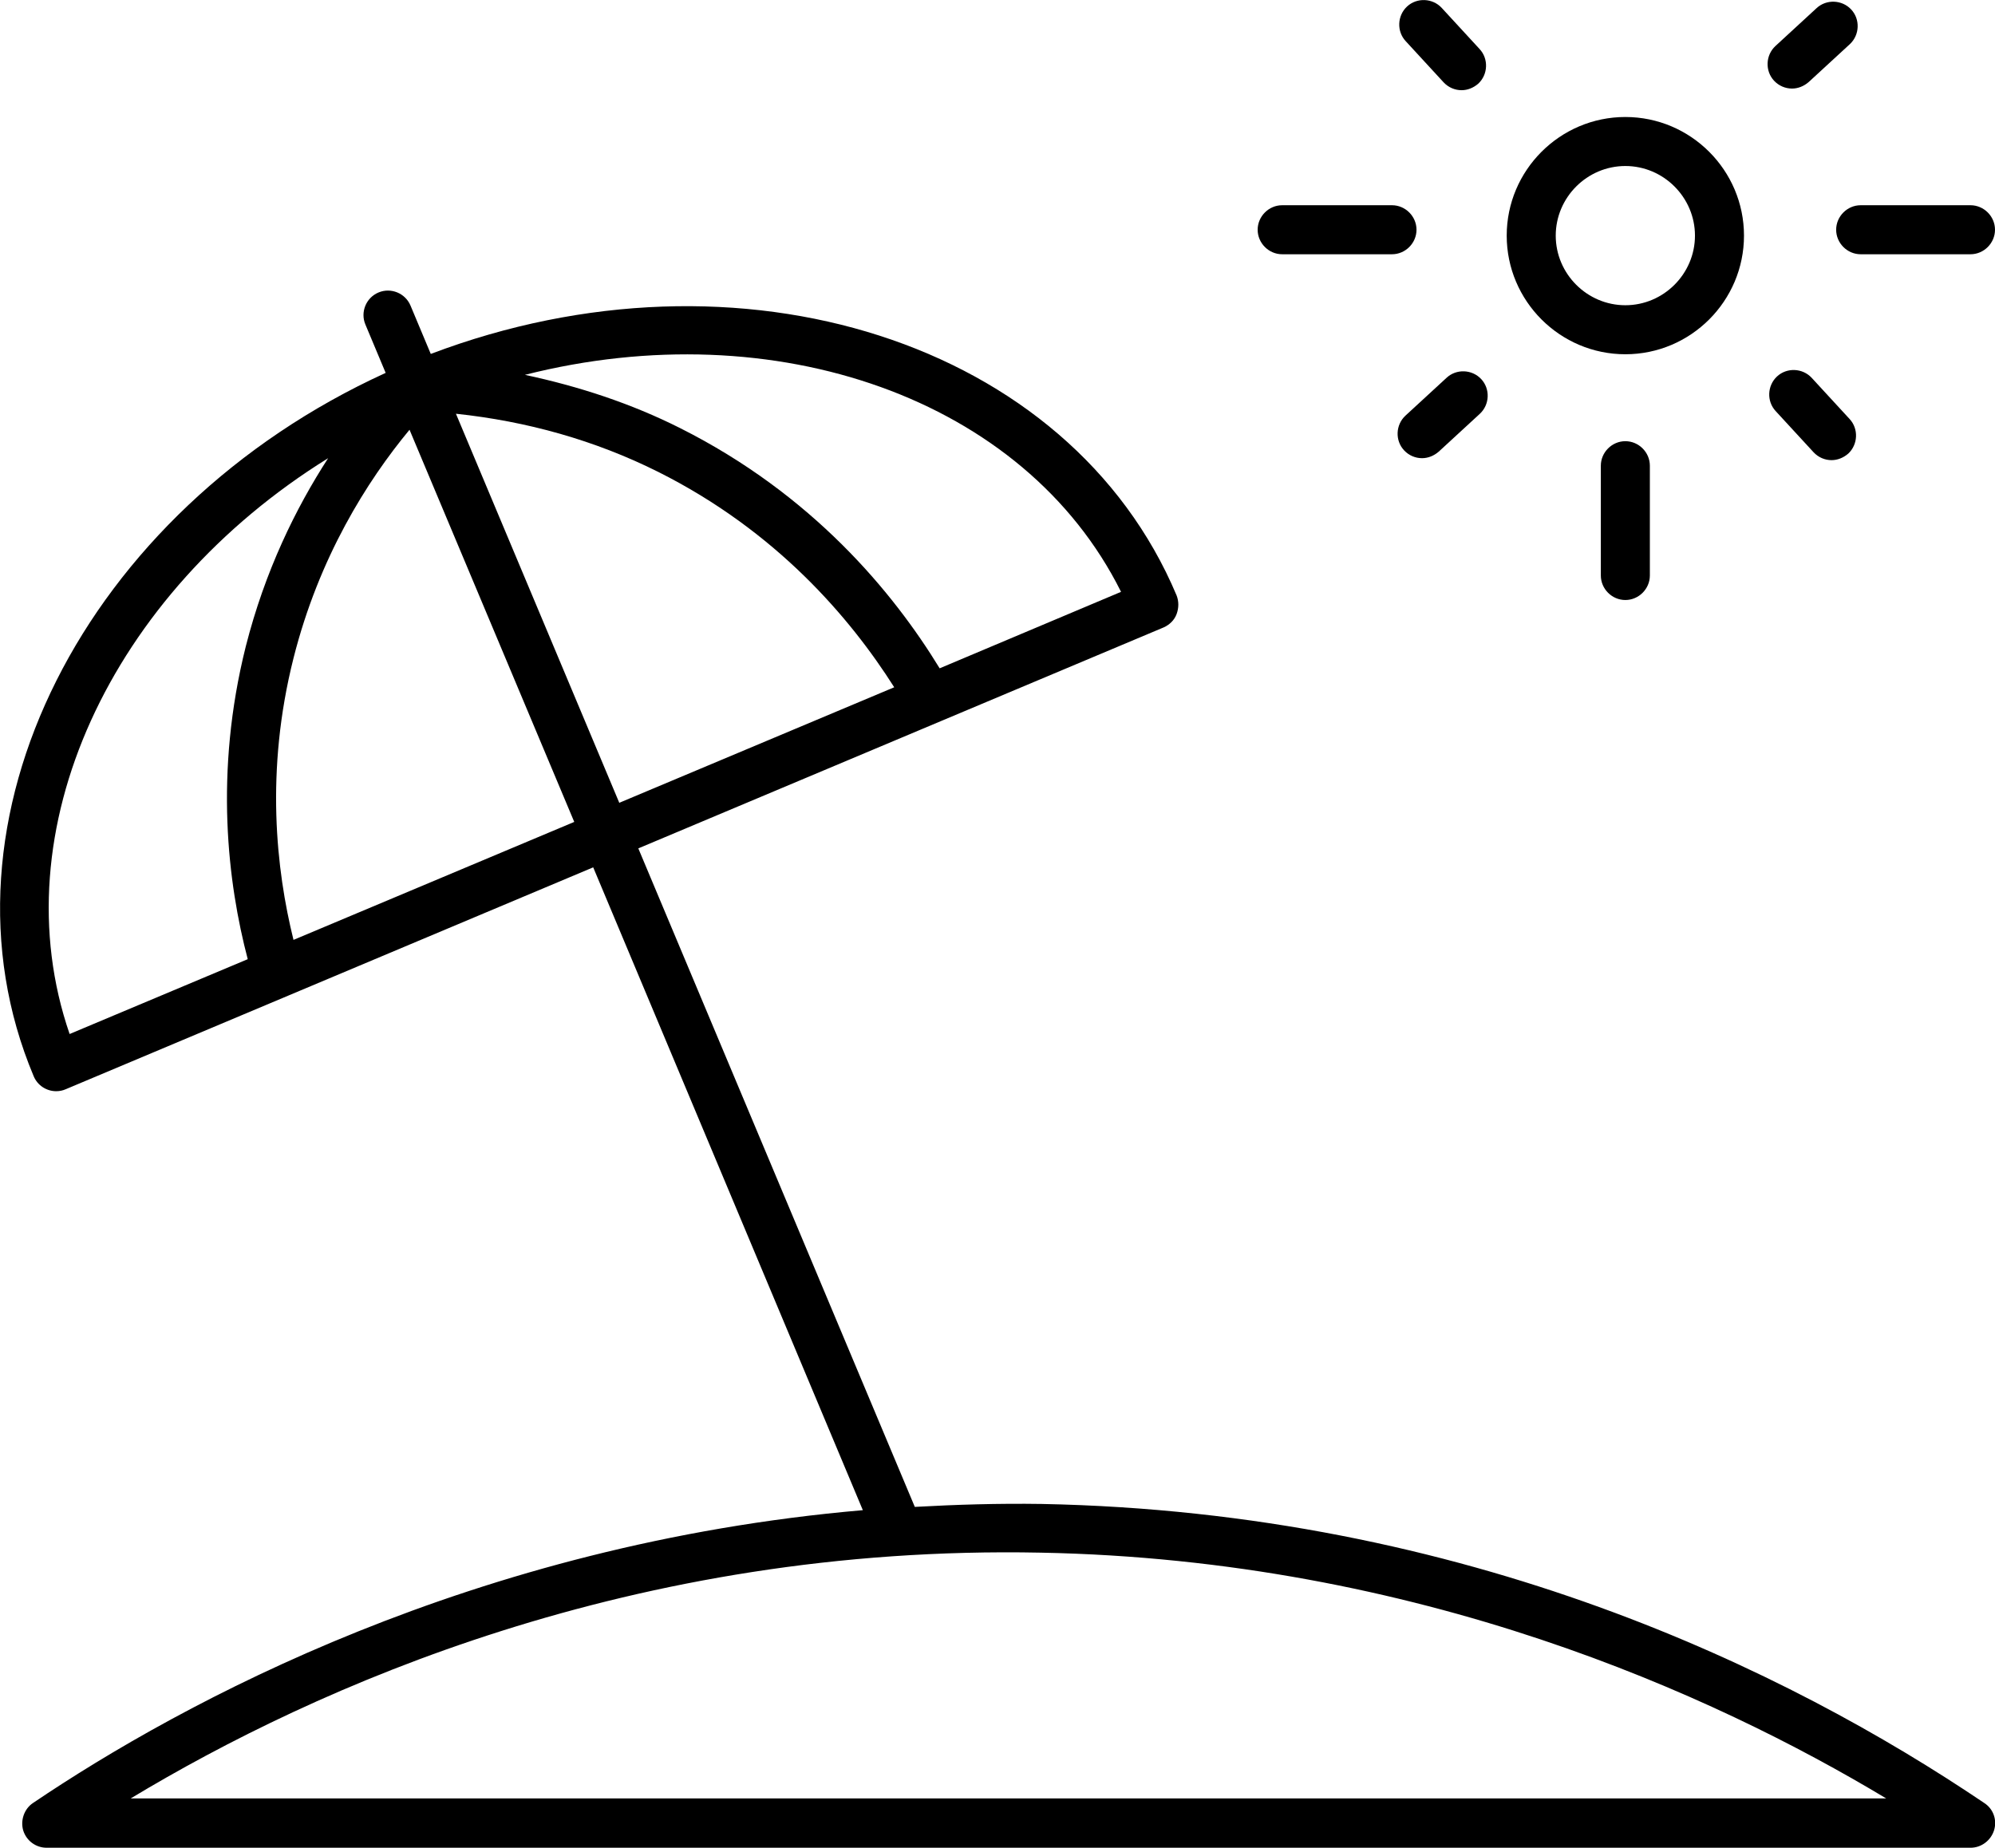
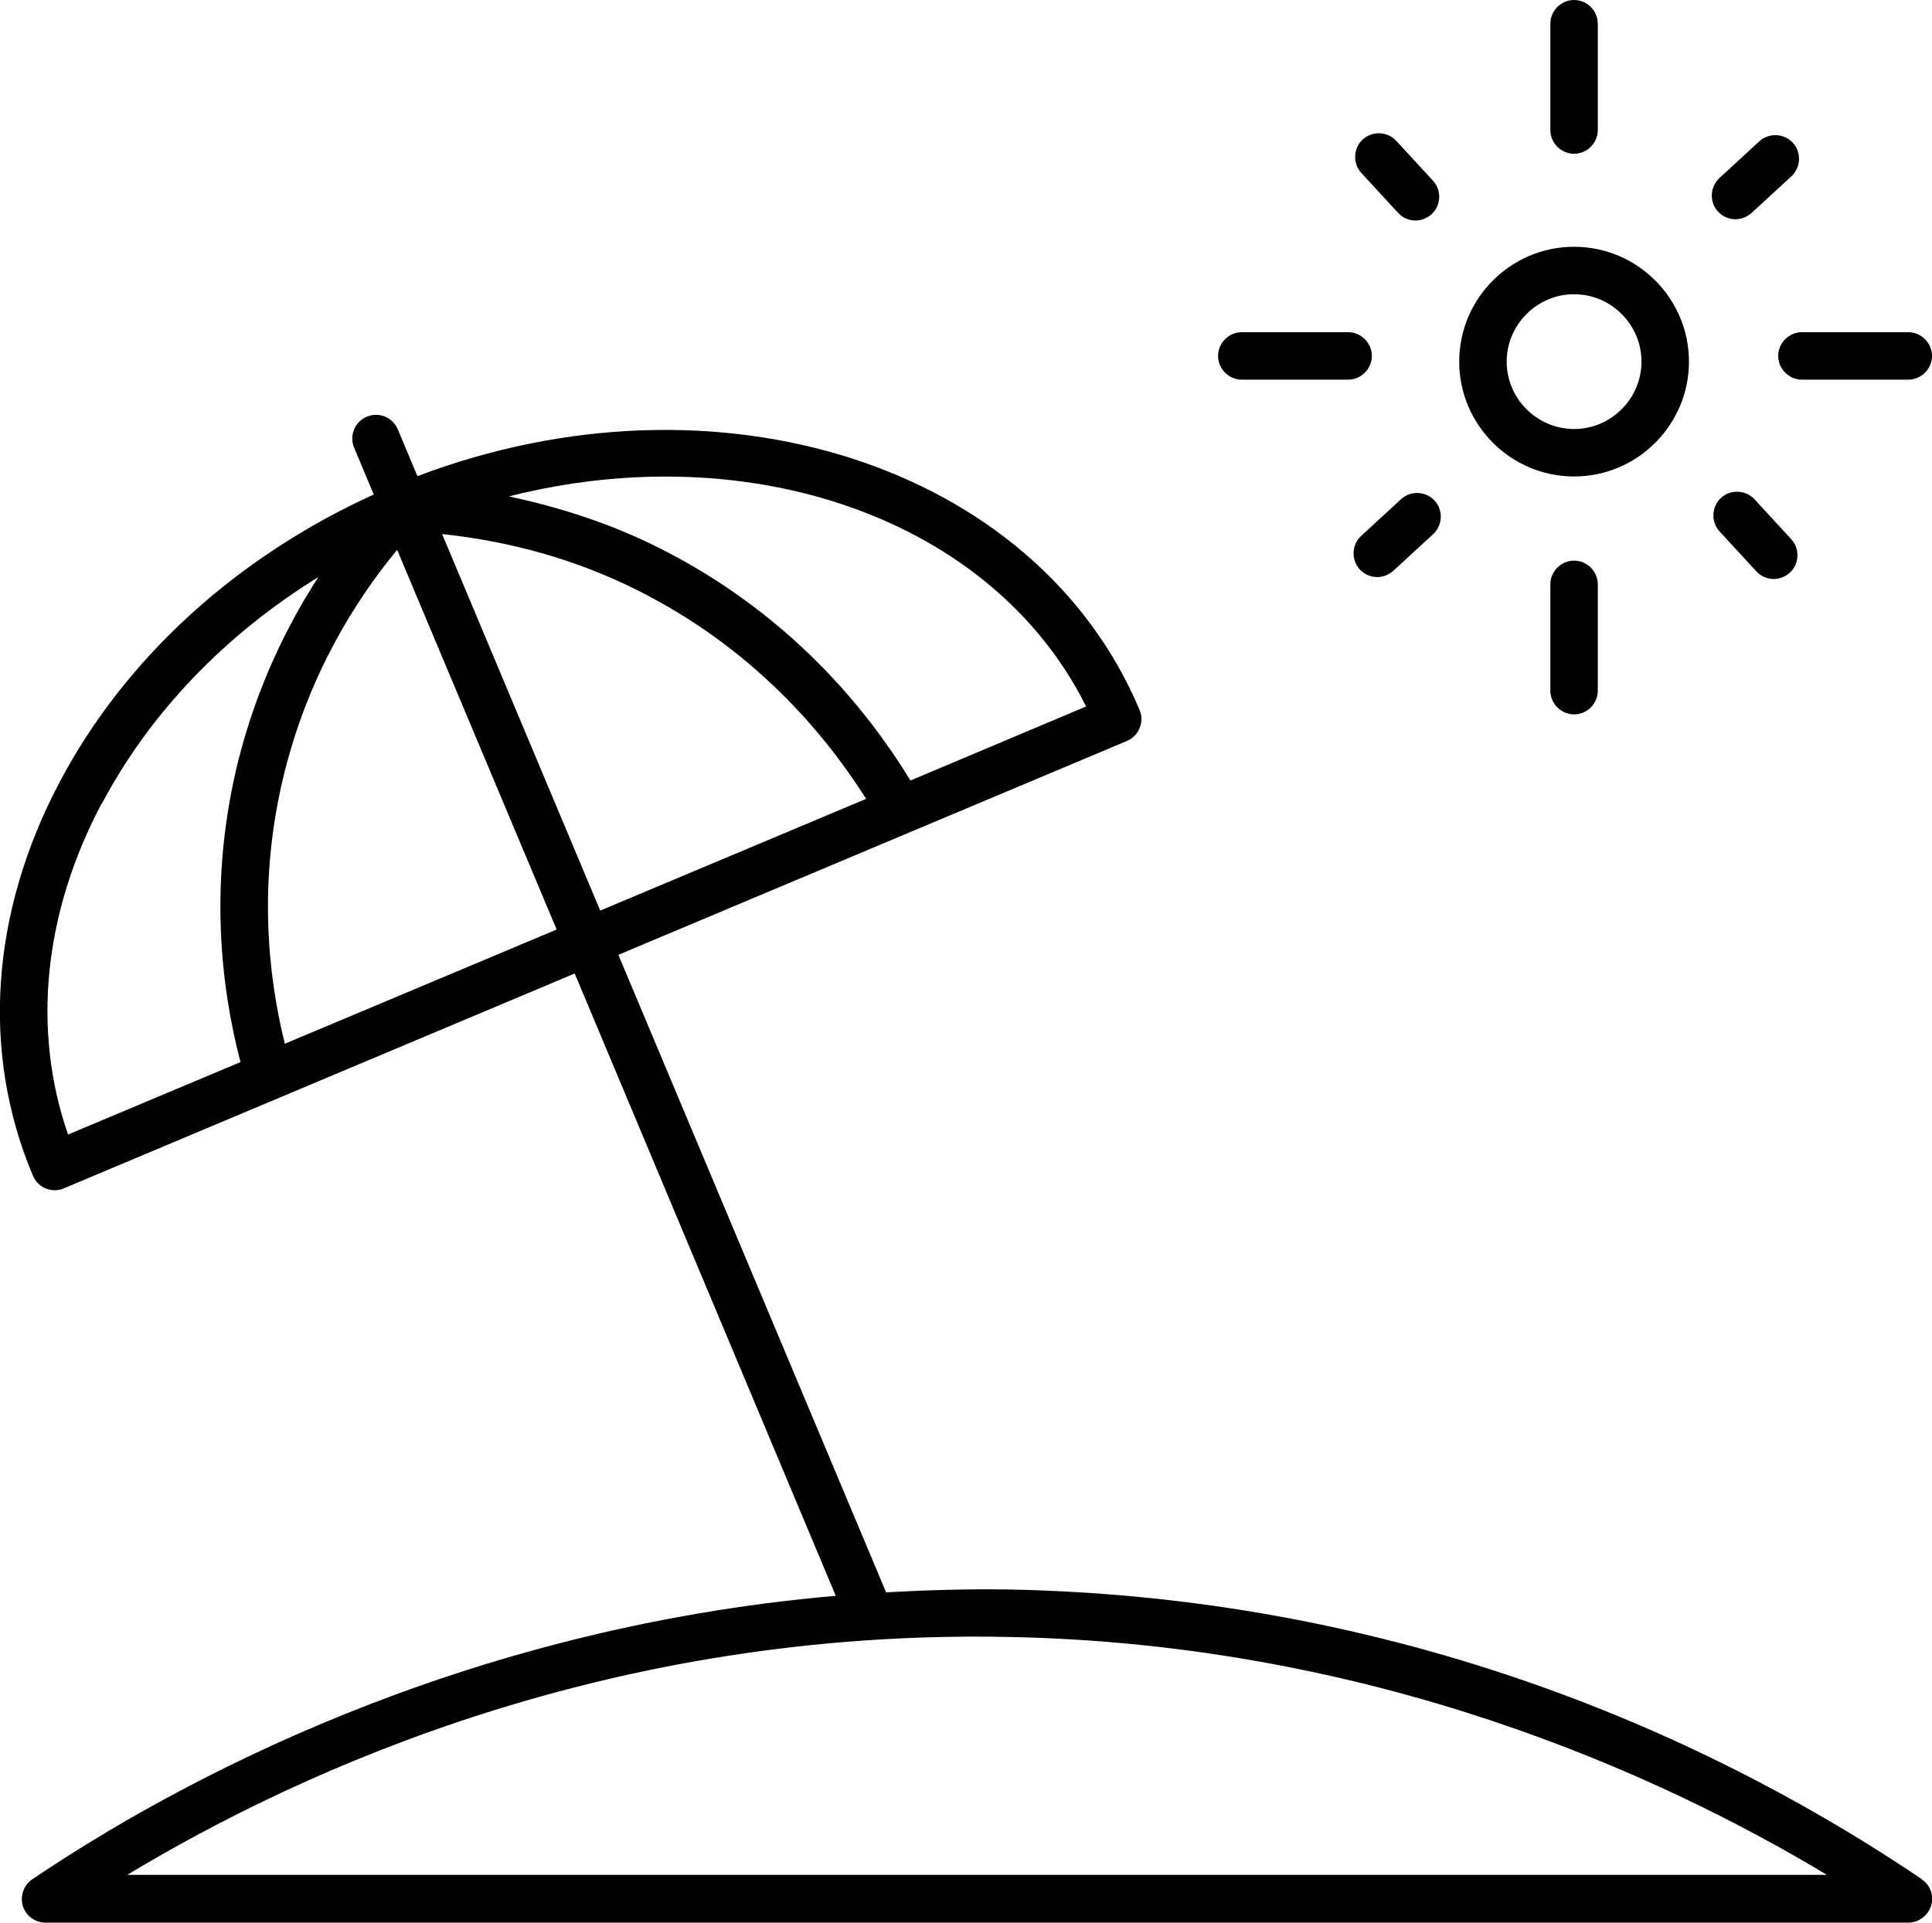
- <svg xmlns="http://www.w3.org/2000/svg" id="Layer_2" data-name="Layer 2" viewBox="0 0 61.04 56.54">
+ <svg xmlns="http://www.w3.org/2000/svg" id="Layer_2" data-name="Layer 2" viewBox="0 0 61.05 60.76">
  <g id="Layer_1-2" data-name="Layer 1">
    <g>
-       <path d="M60.71,55.17c-5.98-4.04-15.83-8.9-28.84-9.15-1.33-.02-2.62,.02-3.88,.09l-8.46-20.15,16.07-6.76c.18-.08,.33-.22,.4-.41s.07-.39,0-.57c-3.27-7.77-13.38-10.97-22.82-7.39l-.62-1.48c-.16-.38-.6-.56-.98-.4-.38,.16-.56,.6-.4,.98l.62,1.48C2.58,15.62-2.25,25.13,1.03,32.93c.12,.29,.4,.46,.69,.46,.1,0,.2-.02,.29-.06l16.14-6.79,8.25,19.67c-11.89,1.03-20.83,5.88-25.39,8.96-.27,.18-.39,.53-.3,.84,.1,.32,.39,.53,.72,.53H60.29c.33,0,.62-.22,.72-.53,.1-.32-.02-.66-.3-.84ZM18.95,24.57l-5-11.91c2.17,.23,4.25,.81,6.19,1.78,3.61,1.81,5.87,4.46,7.22,6.59l-8.4,3.53Zm15.35-6.46l-5.55,2.34c-1.43-2.34-3.9-5.32-7.94-7.35-1.51-.76-3.11-1.28-4.75-1.63,7.66-1.94,15.29,.72,18.24,6.64ZM10.04,14.02c-.99,1.53-1.93,3.44-2.52,5.76-.97,3.87-.55,7.25,.06,9.57l-5.45,2.29C-.01,25.43,3.37,18.16,10.04,14.02Zm-1.06,14.74c-.53-2.14-.87-5.17,0-8.62,.78-3.09,2.25-5.42,3.55-6.99l5.04,12-8.59,3.61Zm-4.98,26.27c5.64-3.4,15.37-7.77,27.84-7.52,11.55,.22,20.58,4.34,25.87,7.52H4.01Z" />
-       <path d="M49.73,10.84c2,0,3.63-1.63,3.63-3.63s-1.63-3.63-3.63-3.63-3.63,1.63-3.63,3.63,1.63,3.63,3.63,3.63Zm0-5.76c1.17,0,2.13,.96,2.13,2.13s-.96,2.13-2.13,2.13-2.13-.96-2.13-2.13,.96-2.13,2.13-2.13Z" />
-       <path d="M56.18,7.03c0,.41,.34,.75,.75,.75h3.36c.41,0,.75-.34,.75-.75s-.34-.75-.75-.75h-3.36c-.41,0-.75,.34-.75,.75Z" />
-       <path d="M39.23,7.78h3.36c.41,0,.75-.34,.75-.75s-.34-.75-.75-.75h-3.36c-.41,0-.75,.34-.75,.75s.34,.75,.75,.75Z" />
-       <path d="M44.17,2.52c.15,.16,.35,.24,.55,.24,.18,0,.36-.07,.51-.2,.3-.28,.32-.76,.04-1.06l-1.16-1.26c-.28-.3-.76-.32-1.06-.04-.3,.28-.32,.76-.04,1.06l1.16,1.26Z" />
-       <path d="M54.37,11.52c-.3,.28-.32,.76-.04,1.06l1.16,1.26c.15,.16,.35,.24,.55,.24,.18,0,.36-.07,.51-.2,.3-.28,.32-.76,.04-1.06l-1.16-1.26c-.28-.3-.76-.32-1.06-.04Z" />
-       <path d="M48.98,14.25v3.36c0,.41,.34,.75,.75,.75s.75-.34,.75-.75v-3.36c0-.41-.34-.75-.75-.75s-.75,.34-.75,.75Z" />
-       <path d="M44.26,11.56l-1.26,1.16c-.3,.28-.32,.76-.04,1.06,.15,.16,.35,.24,.55,.24,.18,0,.36-.07,.51-.2l1.26-1.16c.3-.28,.32-.76,.04-1.06-.28-.3-.76-.32-1.06-.04Z" />
-       <path d="M54.83,2.71c.18,0,.36-.07,.51-.2l1.26-1.16c.3-.28,.32-.76,.04-1.06-.28-.3-.76-.32-1.06-.04l-1.26,1.16c-.3,.28-.32,.76-.04,1.06,.15,.16,.35,.24,.55,.24Z" />
+       <path d="M60.72,59.39c-5.98-4.04-15.83-8.9-28.84-9.15-1.33-.02-2.62,.02-3.88,.09l-8.46-20.15,16.07-6.76c.38-.16,.56-.6,.4-.98-3.27-7.77-13.38-10.97-22.82-7.39l-.62-1.48c-.16-.38-.6-.56-.98-.4-.38,.16-.56,.6-.4,.98l.62,1.48c-4.35,1.98-7.86,5.18-9.92,9.08-2.19,4.14-2.49,8.56-.85,12.45,.12,.29,.4,.46,.69,.46,.1,0,.2-.02,.29-.06l16.14-6.79,8.25,19.67c-11.89,1.03-20.83,5.88-25.39,8.96-.27,.18-.39,.53-.3,.84,.1,.32,.39,.53,.72,.53H60.3c.33,0,.62-.22,.72-.53,.1-.32-.02-.66-.3-.84ZM18.97,28.79l-5-11.91c2.17,.23,4.25,.81,6.18,1.78,3.61,1.81,5.87,4.46,7.22,6.59l-8.4,3.53Zm15.35-6.46l-5.55,2.34c-1.43-2.34-3.9-5.32-7.94-7.35-1.51-.76-3.11-1.28-4.75-1.63,7.66-1.94,15.29,.72,18.24,6.64ZM3.22,25.4c1.52-2.87,3.89-5.34,6.84-7.16-.99,1.53-1.93,3.44-2.52,5.76-.97,3.87-.55,7.25,.06,9.57l-5.45,2.29c-1.14-3.29-.78-6.98,1.06-10.46Zm5.78,7.59c-.53-2.14-.87-5.17,0-8.62,.78-3.09,2.25-5.42,3.55-6.99l5.04,12-8.59,3.61Zm-4.98,26.27c5.64-3.4,15.36-7.77,27.84-7.52,11.55,.22,20.58,4.34,25.87,7.52H4.02Z" />
+       <path d="M49.74,15.06c2,0,3.63-1.63,3.63-3.63s-1.63-3.63-3.63-3.63-3.63,1.63-3.63,3.63,1.63,3.63,3.63,3.63Zm0-5.76c1.17,0,2.13,.96,2.13,2.13s-.96,2.13-2.13,2.13-2.13-.96-2.13-2.13,.96-2.13,2.13-2.13Z" />
+       <path d="M56.19,11.25c0,.41,.34,.75,.75,.75h3.36c.41,0,.75-.34,.75-.75s-.34-.75-.75-.75h-3.36c-.41,0-.75,.34-.75,.75Z" />
+       <path d="M39.24,12h3.36c.41,0,.75-.34,.75-.75s-.34-.75-.75-.75h-3.36c-.41,0-.75,.34-.75,.75s.34,.75,.75,.75Z" />
+       <path d="M44.18,6.73c.15,.16,.35,.24,.55,.24,.18,0,.36-.07,.51-.2,.3-.28,.32-.76,.04-1.06l-1.16-1.26c-.28-.3-.76-.32-1.06-.04-.3,.28-.32,.76-.04,1.06l1.16,1.26Z" />
+       <path d="M54.38,15.74c-.3,.28-.32,.76-.04,1.06l1.16,1.26c.15,.16,.35,.24,.55,.24,.18,0,.36-.07,.51-.2,.3-.28,.32-.76,.04-1.06l-1.16-1.26c-.28-.3-.76-.32-1.06-.04Z" />
+       <path d="M49.74,4.86c.41,0,.75-.34,.75-.75V.75c0-.41-.34-.75-.75-.75s-.75,.34-.75,.75v3.36c0,.41,.34,.75,.75,.75Z" />
+       <path d="M48.99,18.47v3.36c0,.41,.34,.75,.75,.75s.75-.34,.75-.75v-3.36c0-.41-.34-.75-.75-.75s-.75,.34-.75,.75Z" />
+       <path d="M44.27,15.78l-1.26,1.16c-.3,.28-.32,.76-.04,1.06,.15,.16,.35,.24,.55,.24,.18,0,.36-.07,.51-.2l1.26-1.16c.3-.28,.32-.76,.04-1.06-.28-.3-.76-.32-1.06-.04Z" />
+       <path d="M54.84,6.93c.18,0,.36-.07,.51-.2l1.26-1.16c.3-.28,.32-.76,.04-1.06-.28-.3-.76-.32-1.06-.04l-1.26,1.16c-.3,.28-.32,.76-.04,1.06,.15,.16,.35,.24,.55,.24Z" />
    </g>
  </g>
</svg>
